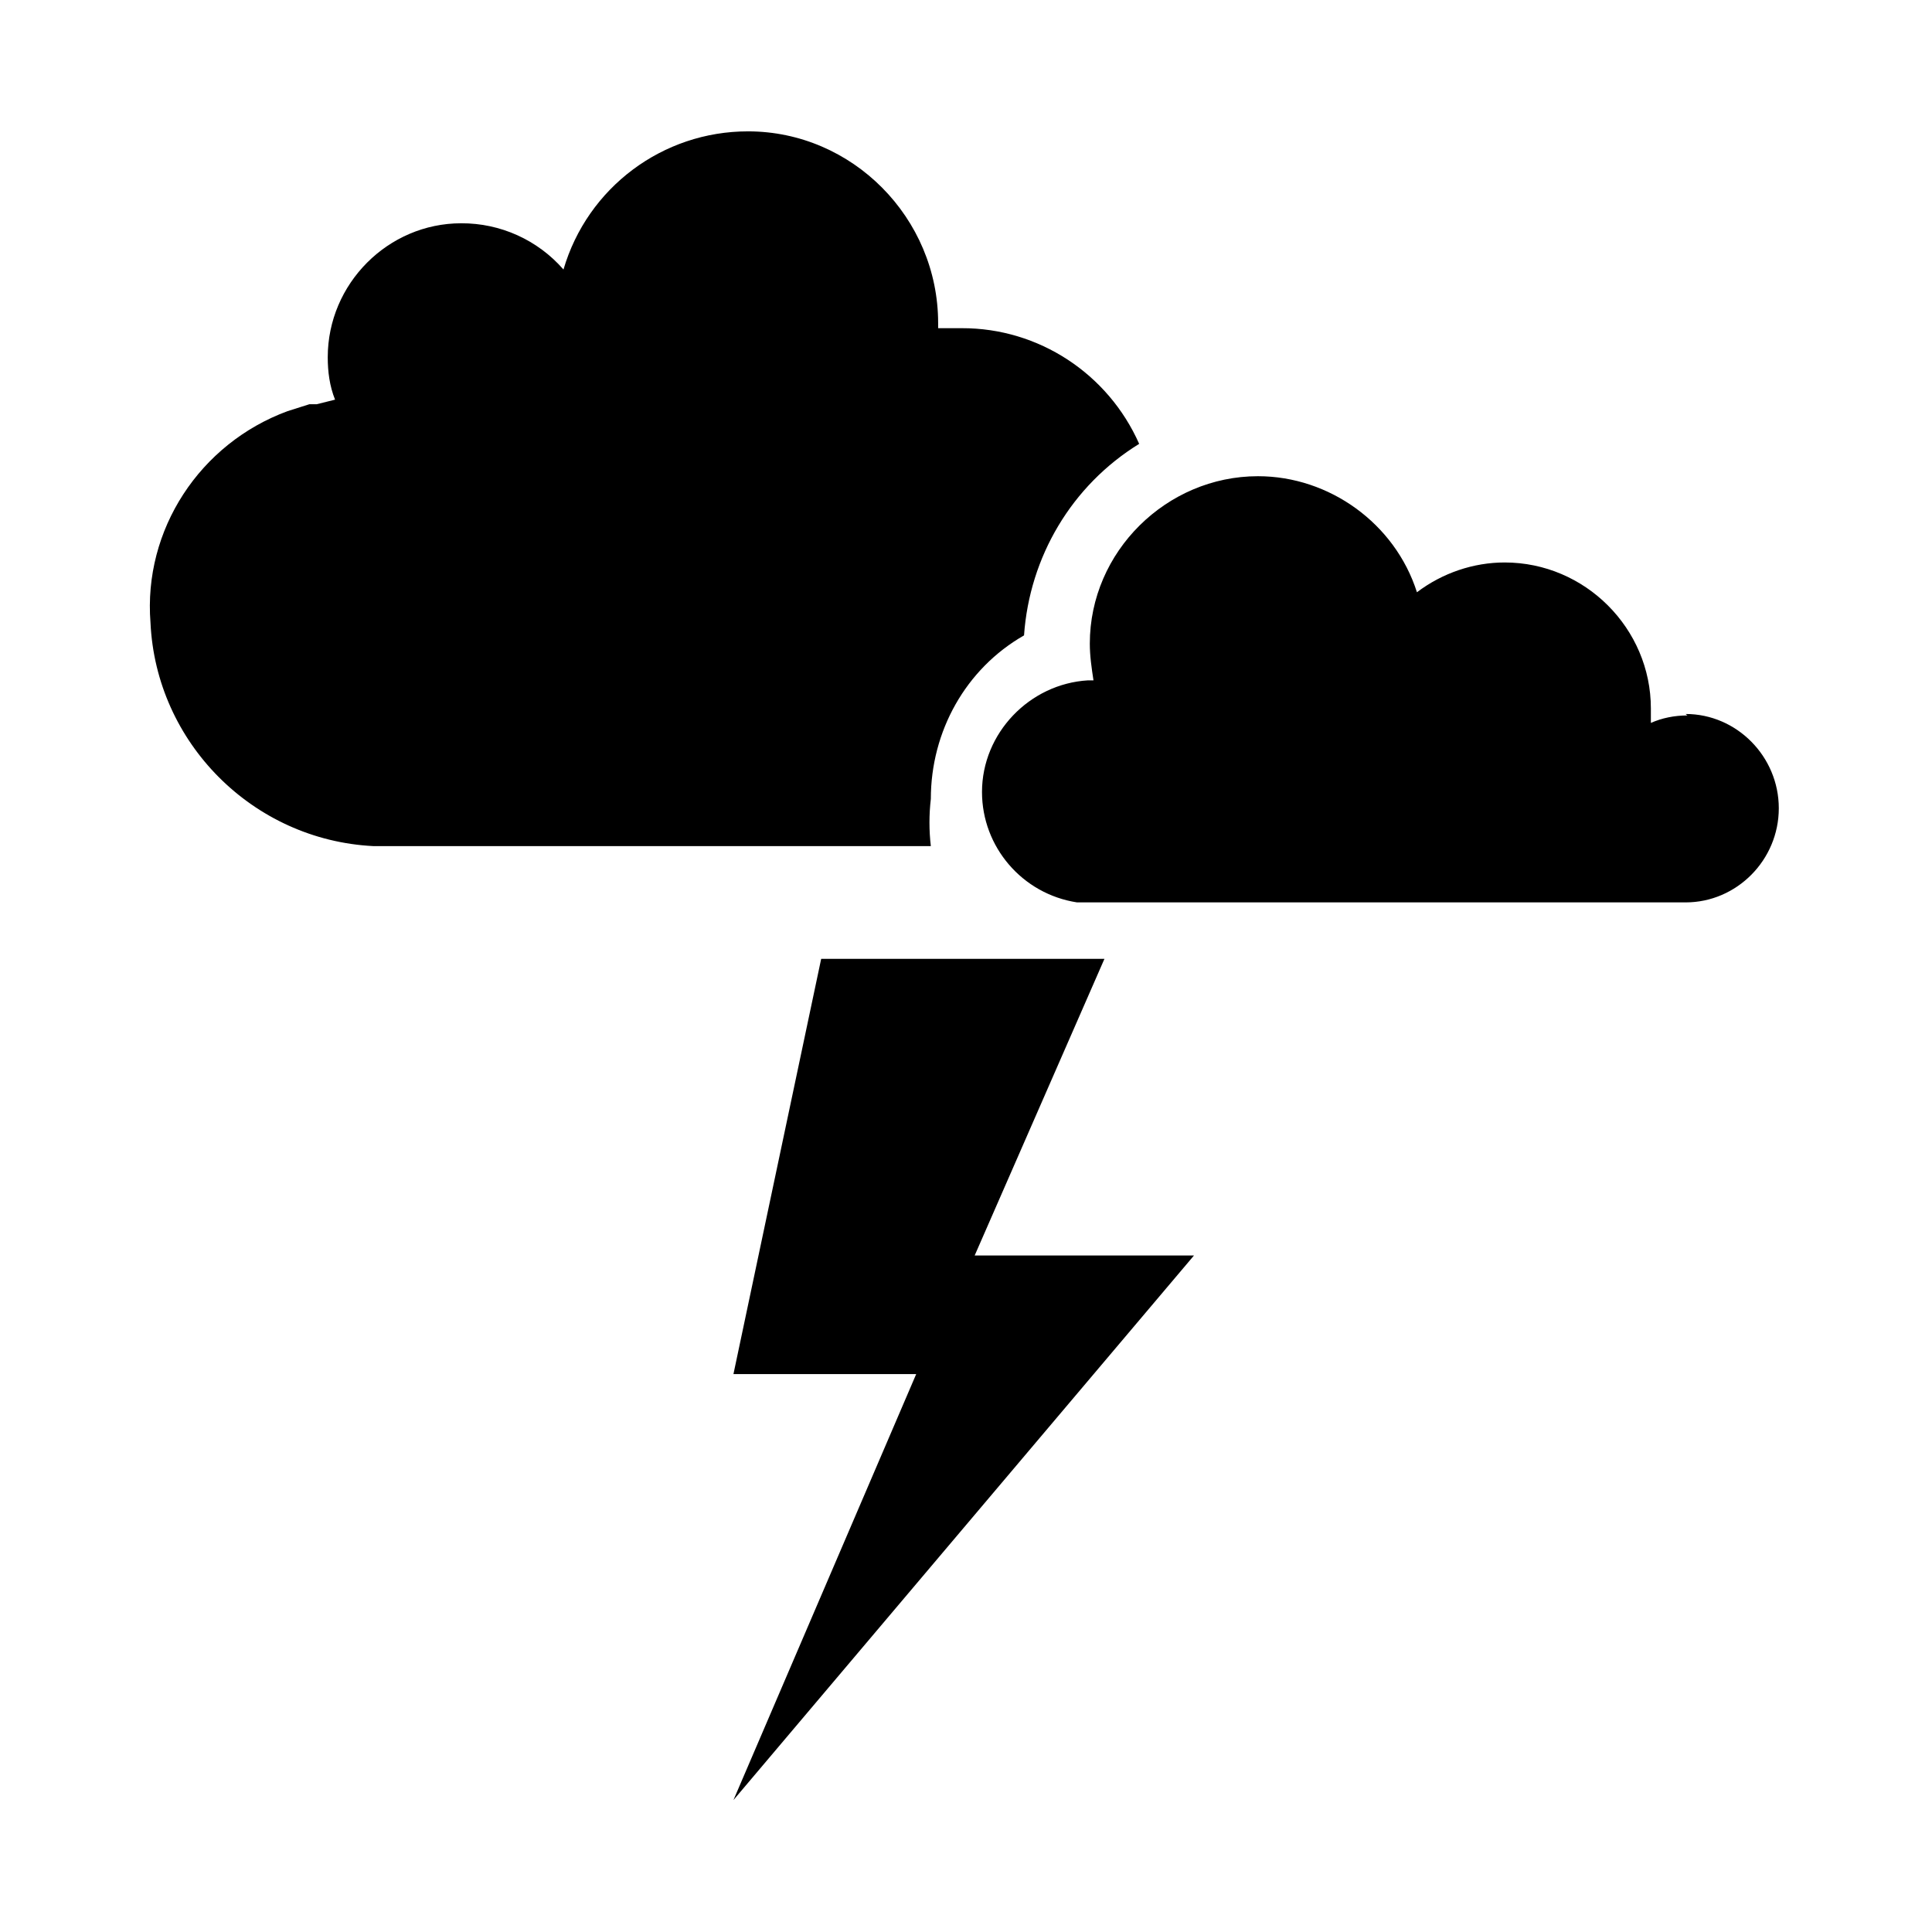
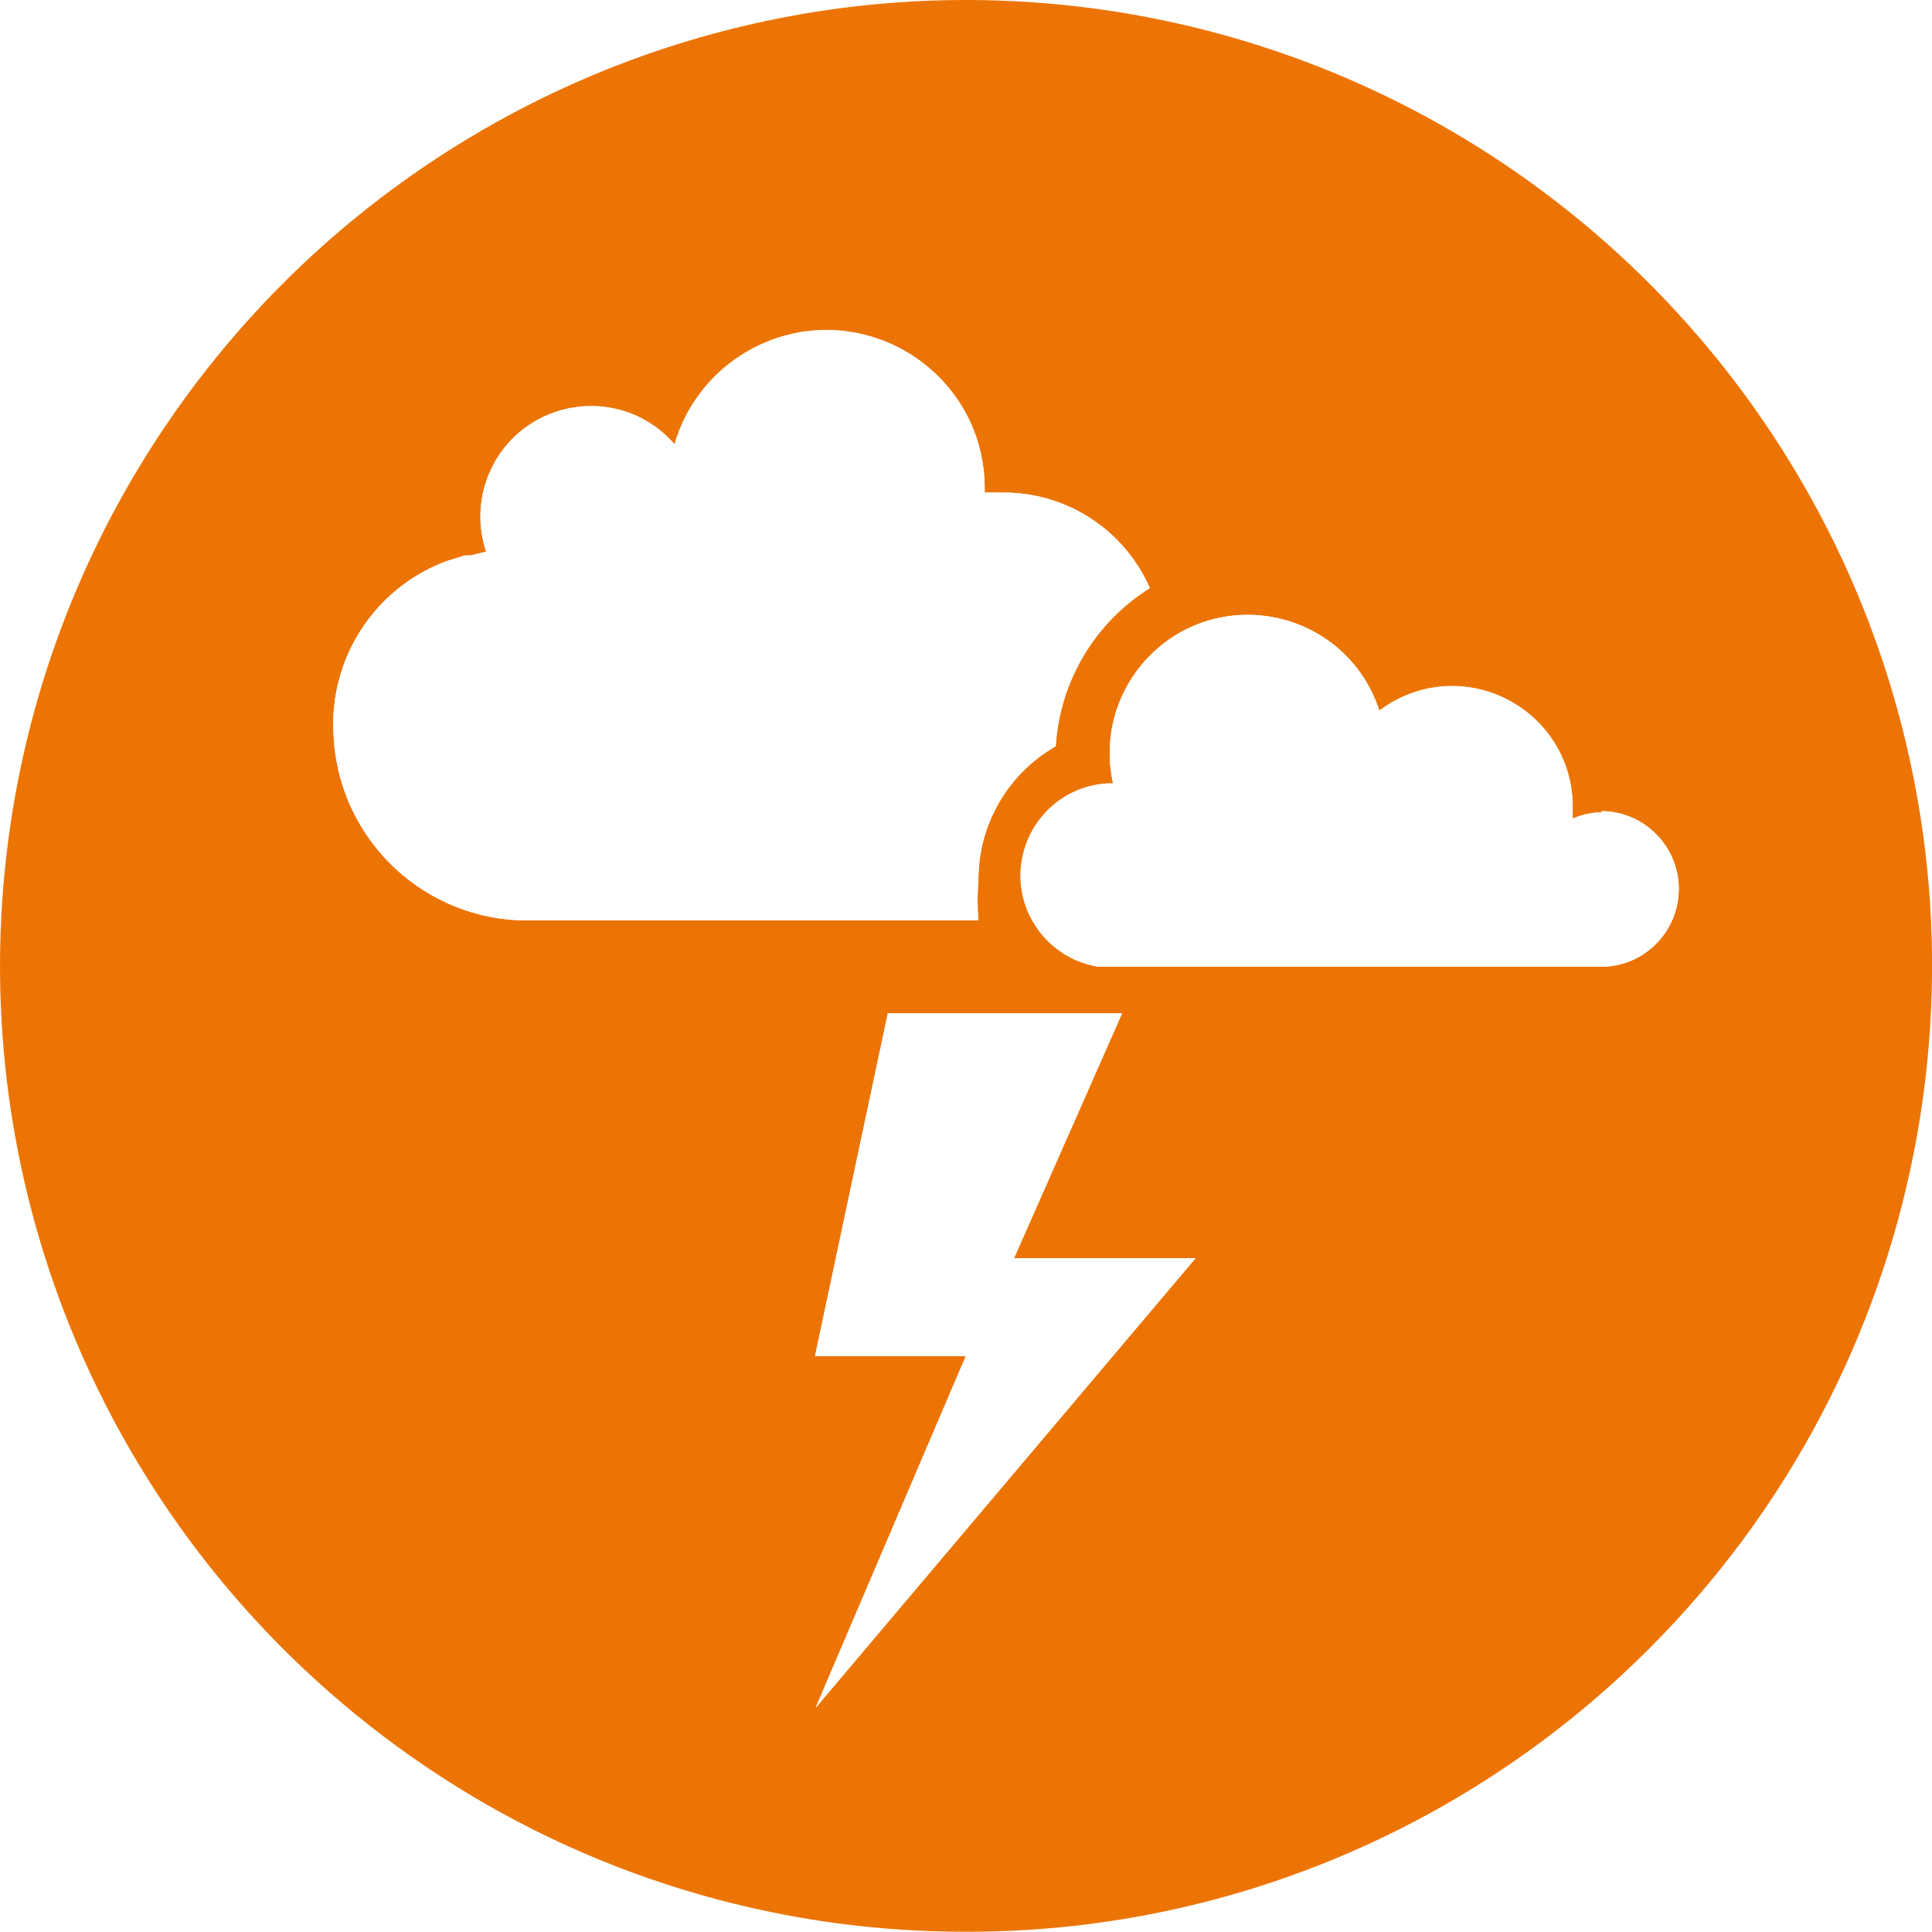
- <svg xmlns="http://www.w3.org/2000/svg" viewBox="0 0 128 128" fill-rule="evenodd" clip-rule="evenodd" stroke-linejoin="round" stroke-miterlimit="2">
-   <path d="M60.701 91.036l-12.108 28.223 30.512-36.08h-14.53l8.597-19.652H54.405l-5.812 27.509h12.108zm11.381-45.961c-3.874.23-7.022 3.499-7.022 7.398 0 3.632 2.664 6.756 6.296 7.313h40.319c3.39 0 6.175-2.81 6.175-6.236 0-3.426-2.785-6.247-6.175-6.247l.12.097c-.847 0-1.694.169-2.42.496v-.957c0-5.303-4.36-9.674-9.687-9.674-2.058 0-4.117.69-5.812 1.974-1.453-4.565-5.811-7.689-10.533-7.689-6.054 0-11.14 5-11.14 11.091 0 .823.121 1.635.243 2.434h-.364zM20.503 26.78l-1.453.46c-5.812 2.143-9.565 7.858-9.08 14.009.363 7.955 6.78 14.408 14.77 14.808h36.93a13.478 13.478 0 010-3.124c0-4.468 2.3-8.621 6.175-10.837.363-5.194 3.148-9.928 7.628-12.689-2.059-4.65-6.66-7.676-11.745-7.664h-1.574v-.303-.036c0-6.974-5.69-12.701-12.592-12.701a12.728 12.728 0 00-12.23 9.153 8.931 8.931 0 00-6.78-3.063c-4.843 0-8.838 4.008-8.838 8.875 0 .957.121 1.901.484 2.81l-1.21.302h-.485z" fill-rule="nonzero" />
+ <svg xmlns="http://www.w3.org/2000/svg" viewBox="468.689 201.903 128.047 128.031" width="128.047px" height="128.031px">
+   <path d="M17950,8035a63.7,63.7,0,0,1-35.781-10.93,64.18,64.18,0,0,1-23.187-28.159,63.918,63.918,0,0,1,5.9-60.7,64.186,64.186,0,0,1,28.158-23.187,63.927,63.927,0,0,1,60.7,5.9,64.222,64.222,0,0,1,23.188,28.158,63.978,63.978,0,0,1-13.717,70.167,64.057,64.057,0,0,1-20.344,13.716A63.591,63.591,0,0,1,17950,8035Zm-.018-38.147-9.951,23.306,25.182-29.8h-12.031l7.162-16.23h-15.527l-4.826,22.721Zm9.389-37.962h0a6.118,6.118,0,0,0-.582,12.152h33.291a5.158,5.158,0,1,0,0-10.316l.127.081h-.031a4.8,4.8,0,0,0-1.967.416v-.791a7.988,7.988,0,0,0-12.816-6.365,9.156,9.156,0,0,0-17.646,4.824Zm-42.586-15.109-1.207.375a11.523,11.523,0,0,0-7.492,11.569,12.858,12.858,0,0,0,12.193,12.233h30.543a14.8,14.8,0,0,1,0-2.582,10.166,10.166,0,0,1,5.123-8.947,13.33,13.33,0,0,1,6.238-10.484,10.567,10.567,0,0,0-9.687-6.33h-1.258v-.249a10.486,10.486,0,0,0-20.557-2.952,7.325,7.325,0,0,0-12.486,7.116l-1.035.249Z" transform="matrix(1, 0, 0, 1, -17417.286, -7705.066)" fill="#ec7404" />
+   <path d="M 30.784 36.78 L 29.577 37.155 C 24.794 38.928 21.746 43.634 22.085 48.724 C 22.398 55.331 27.672 60.622 34.278 60.957 L 64.821 60.957 C 64.745 60.098 64.745 59.234 64.821 58.375 C 64.777 54.684 66.738 51.259 69.944 49.428 C 70.208 45.131 72.531 41.226 76.182 38.944 C 74.498 35.096 70.695 32.611 66.495 32.614 L 65.237 32.614 L 65.237 32.365 C 65.261 24.293 56.538 19.222 49.535 23.237 C 47.177 24.589 45.437 26.803 44.68 29.413 C 40.99 25.149 34.068 26.478 32.22 31.806 C 31.69 33.334 31.681 34.995 32.194 36.529 L 31.159 36.778 L 30.784 36.78 Z" style="fill: rgb(255, 255, 255);" transform="matrix(1, 0, 0, 1, 468.7142, 201.9357)" />
+   <path d="M 73.37 51.889 C 68.668 52.168 66.032 57.431 68.624 61.363 C 69.572 62.803 71.084 63.775 72.788 64.041 L 106.079 64.041 C 110.049 64.041 112.531 59.743 110.546 56.304 C 109.624 54.708 107.921 53.725 106.079 53.725 L 106.206 53.806 L 106.175 53.806 C 105.497 53.804 104.827 53.946 104.208 54.222 L 104.208 53.431 C 104.209 47.282 97.552 43.438 92.227 46.511 C 91.937 46.679 91.658 46.864 91.392 47.066 C 89.229 40.358 80.616 38.505 75.887 43.732 C 73.889 45.941 73.09 48.984 73.746 51.89 L 73.37 51.889 Z" style="fill: rgb(255, 255, 255);" transform="matrix(1, 0, 0, 1, 468.7142, 201.9357)" />
+   <path d="M 63.981 89.851 L 54.03 113.157 L 79.212 83.357 L 67.181 83.357 L 74.343 67.127 L 58.816 67.127 L 53.99 89.848 L 63.981 89.851 Z" style="fill: rgb(255, 255, 255);" transform="matrix(1, 0, 0, 1, 468.7142, 201.9357)" />
</svg>
